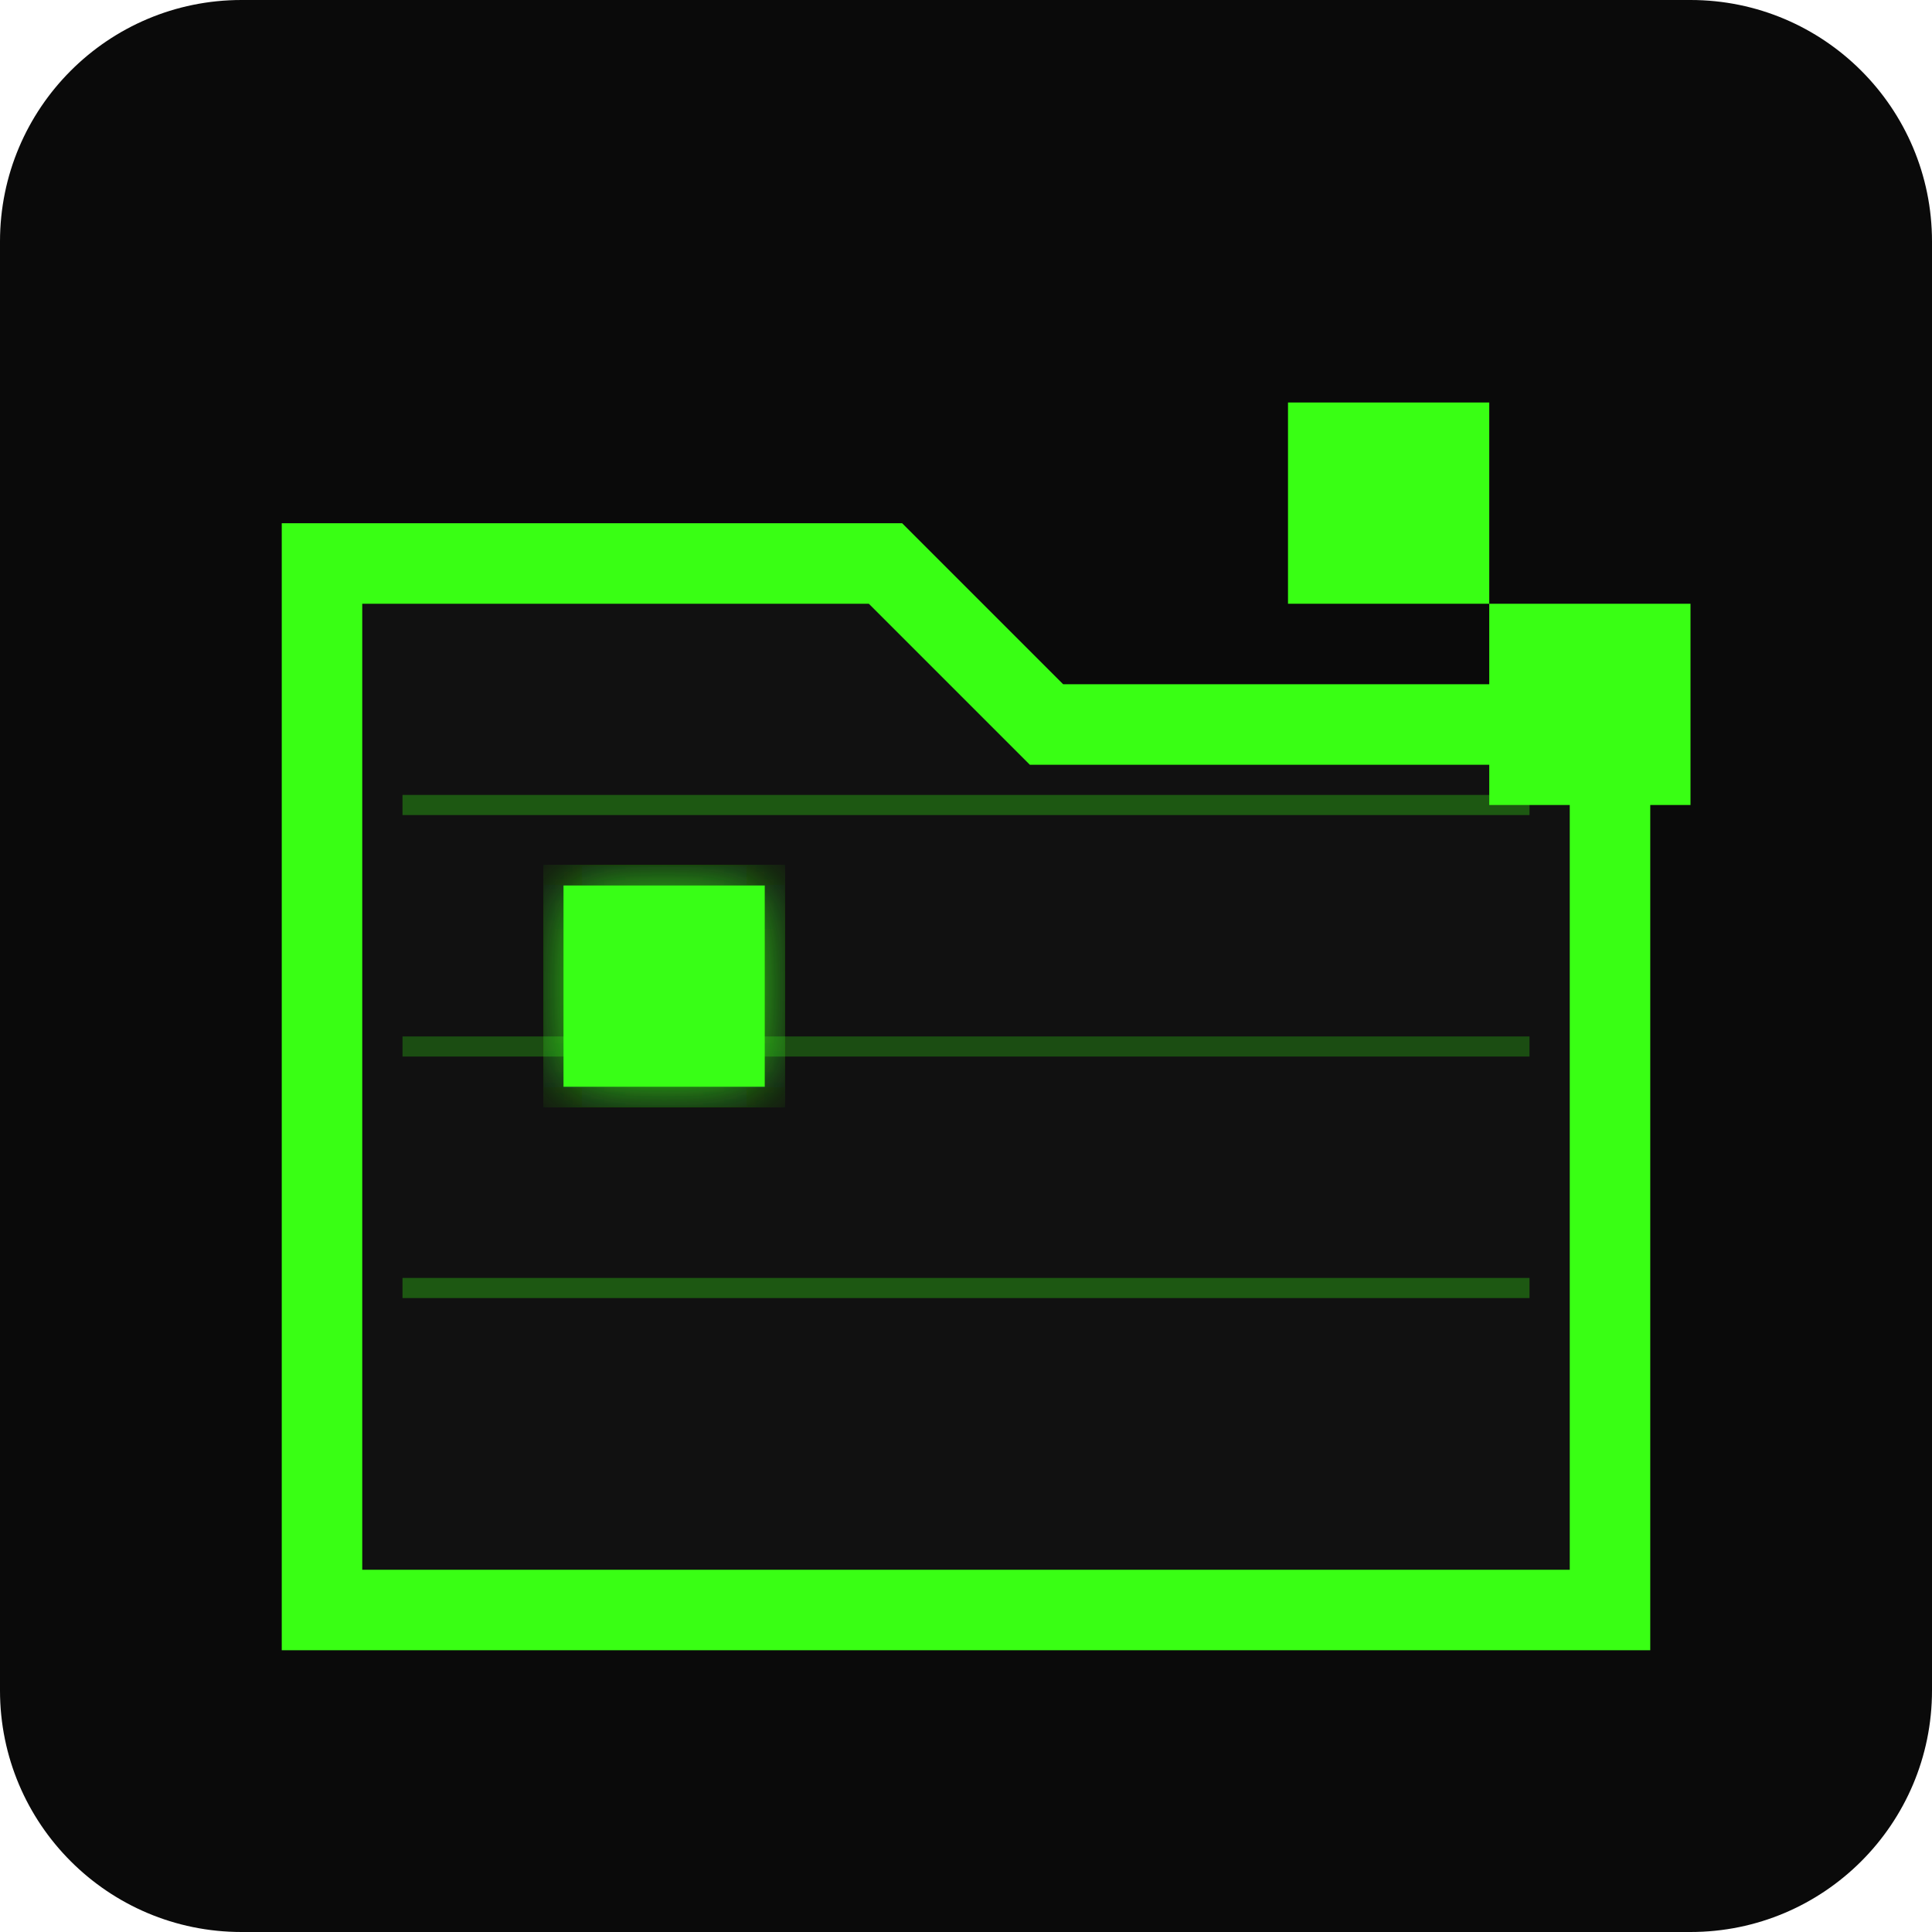
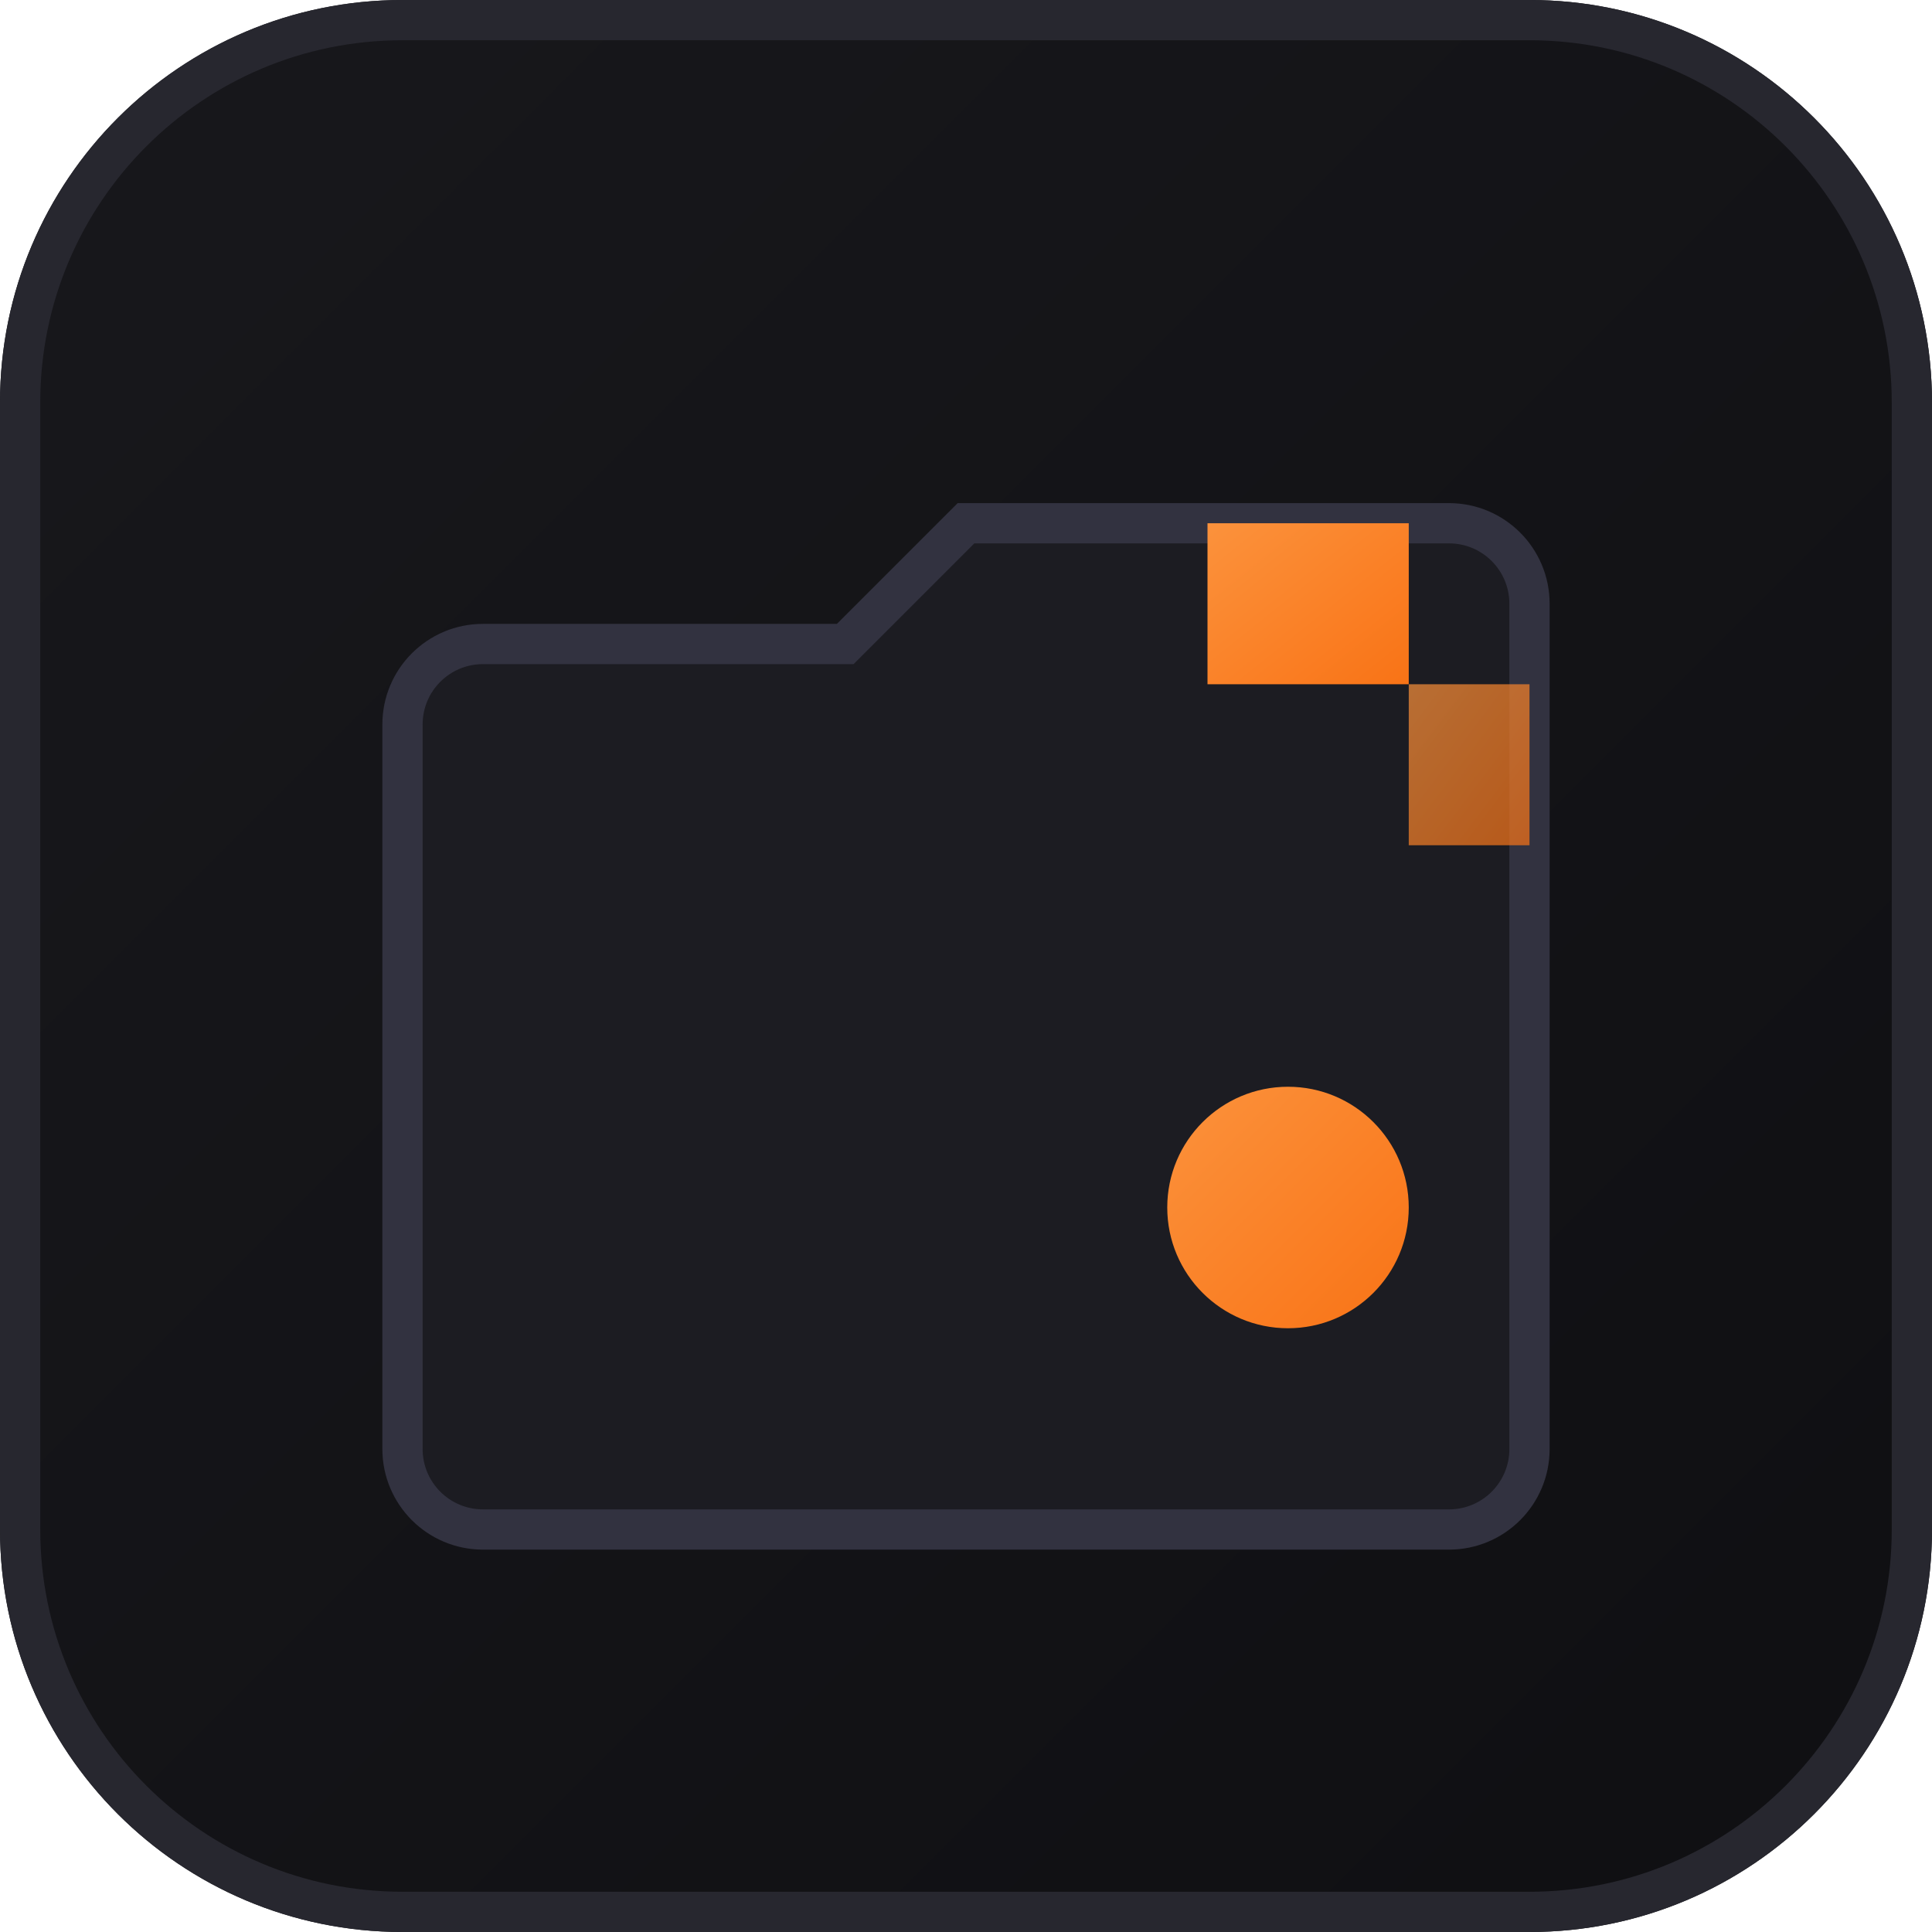
<svg xmlns="http://www.w3.org/2000/svg" width="48" height="48" viewBox="0 0 48 48" fill="none">
  <defs>
-     <filter id="glow48">
-       <feGaussianBlur stdDeviation="1" result="coloredBlur" />
-       <feMerge>
-         <feMergeNode in="coloredBlur" />
-         <feMergeNode in="SourceGraphic" />
-       </feMerge>
-     </filter>
+     <linearGradient id="bgGrad48" x1="0" y1="0" x2="48" y2="48" gradientUnits="userSpaceOnUse">
+       <stop offset="0%" stop-color="#18181c" />
+       <stop offset="100%" stop-color="#0f0f12" />
+     </linearGradient>
+     <linearGradient id="accentGrad48" x1="0" y1="0" x2="1" y2="1">
+       <stop offset="0%" stop-color="#fb923c" />
+       <stop offset="100%" stop-color="#f97316" />
+     </linearGradient>
  </defs>
-   <rect width="48" height="48" rx="6" fill="#0a0a0a" />
-   <path d="M8 40H40V18H26L22 14H8V40Z" fill="#111111" stroke="#39ff14" stroke-width="2" />
-   <rect x="32" y="10" width="5" height="5" fill="#39ff14" />
-   <rect x="37" y="15" width="5" height="5" fill="#39ff14" />
-   <path d="M10 20H38" stroke="#39ff14" stroke-width="0.5" stroke-opacity="0.3" />
-   <path d="M10 26H38" stroke="#39ff14" stroke-width="0.5" stroke-opacity="0.25" />
-   <path d="M10 32H38" stroke="#39ff14" stroke-width="0.5" stroke-opacity="0.3" />
-   <rect x="14" y="22" width="5" height="5" fill="#39ff14" filter="url(#glow48)" />
+   <rect width="48" height="48" rx="10" fill="url(#bgGrad48)" />
+   <rect x="0.5" y="0.5" width="47" height="47" rx="9.5" fill="none" stroke="#27272f" />
+   <path d="M10 36V18C10 16.895 10.895 16 12 16H21L24 13H36C37.105 13 38 13.895 38 15V36C38 37.105 37.105 38 36 38H12C10.895 38 10 37.105 10 36Z" fill="#1c1c22" stroke="#323240" />
+   <rect x="30" y="13" width="5" height="4" fill="url(#accentGrad48)" />
+   <rect x="35" y="17" width="3" height="4" fill="url(#accentGrad48)" opacity="0.7" />
+   <circle cx="32" cy="30" r="3" fill="url(#accentGrad48)" />
</svg>
